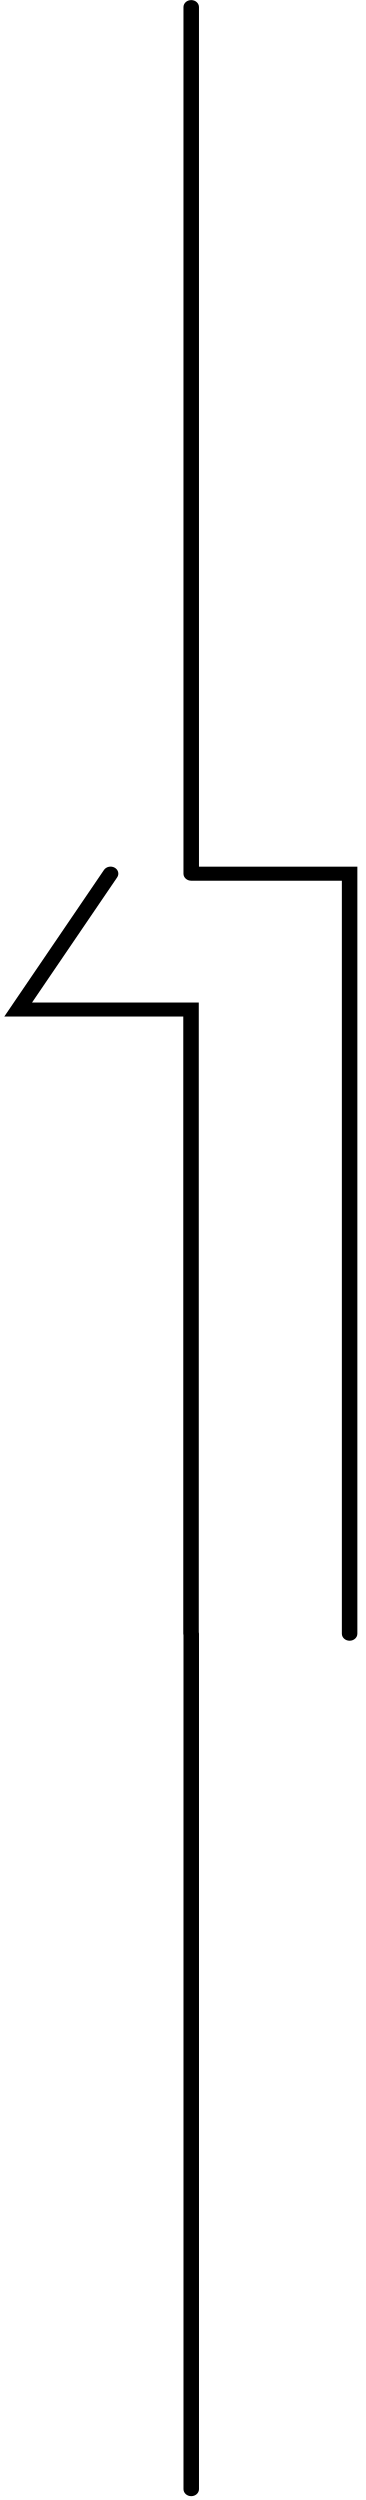
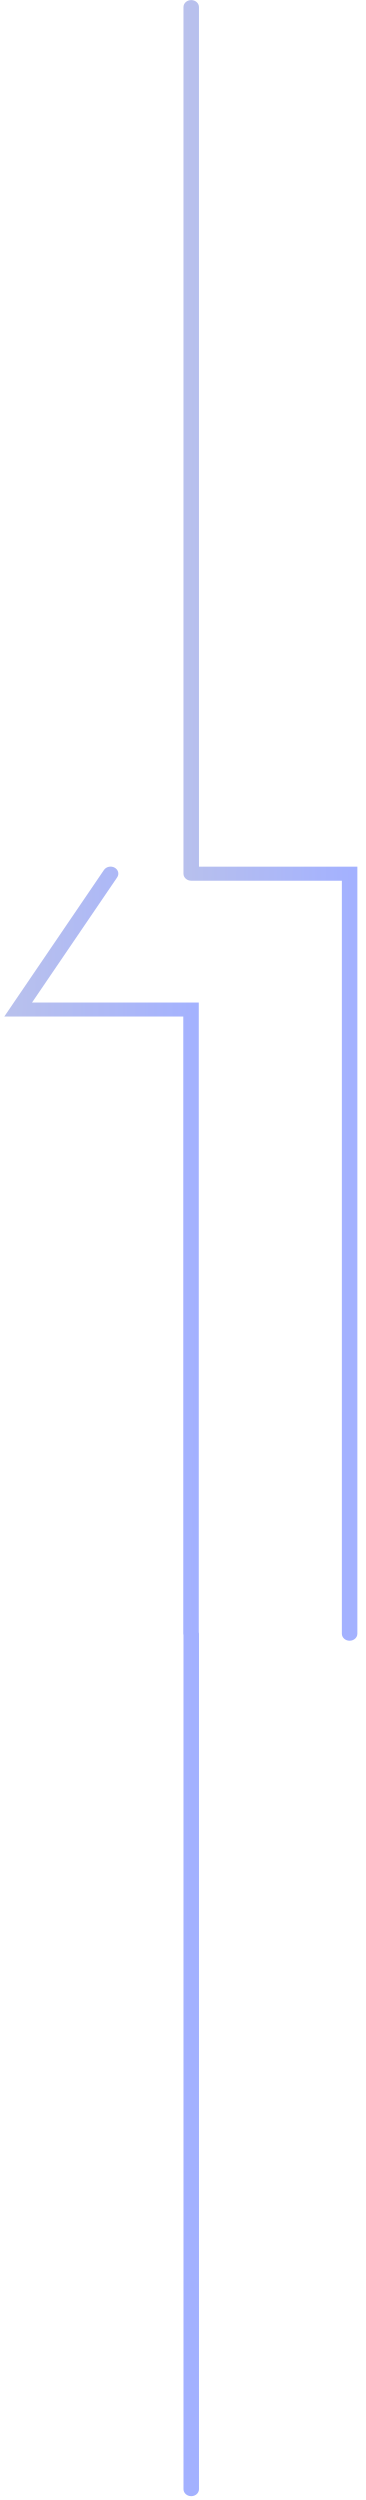
<svg xmlns="http://www.w3.org/2000/svg" width="39" height="267" viewBox="0 0 39 267" fill="none">
  <path d="M21.25 0.758C21.25 0.343 20.88 0.008 20.422 0.008C19.964 0.008 19.594 0.343 19.594 0.758V93.308C19.594 93.36 19.599 93.41 19.61 93.46C19.688 93.803 20.022 94.06 20.422 94.06C20.427 94.06 20.433 94.06 20.441 94.06H36.51V174.48C36.51 174.895 36.88 175.23 37.338 175.23C37.797 175.23 38.166 174.895 38.166 174.48V92.56H21.25V0.758Z" fill="url(#paint0_linear_4340_38293)" />
  <path d="M21.23 107.069H3.422L12.515 93.699C12.755 93.346 12.634 92.884 12.244 92.666C11.855 92.449 11.345 92.559 11.104 92.911L0.457 108.569H19.574V174.476C19.574 174.534 19.582 174.589 19.596 174.641V265.841C19.596 266.256 19.966 266.591 20.424 266.591C20.882 266.591 21.252 266.256 21.252 265.841V174.476C21.252 174.419 21.244 174.364 21.23 174.311V107.069Z" fill="url(#paint1_linear_4340_38293)" />
  <defs>
    <linearGradient id="paint0_linear_4340_38293" x1="19.594" y1="0.008" x2="38.843" y2="0.221" gradientUnits="userSpaceOnUse">
-       <stop offset="0.006" stopColor="#B9C1EC" />
-       <stop offset="1" stopColor="#A3B1FF" />
+       <stop offset="0.006" stop-color="#B9C1EC" />
+       <stop offset="1" stop-color="#A3B1FF" />
    </linearGradient>
    <linearGradient id="paint1_linear_4340_38293" x1="0.457" y1="92.555" x2="22.008" y2="92.823" gradientUnits="userSpaceOnUse">
-       <stop offset="0.006" stopColor="#B9C1EC" />
-       <stop offset="1" stopColor="#A3B1FF" />
+       <stop offset="0.006" stop-color="#B9C1EC" />
+       <stop offset="1" stop-color="#A3B1FF" />
    </linearGradient>
  </defs>
</svg>
